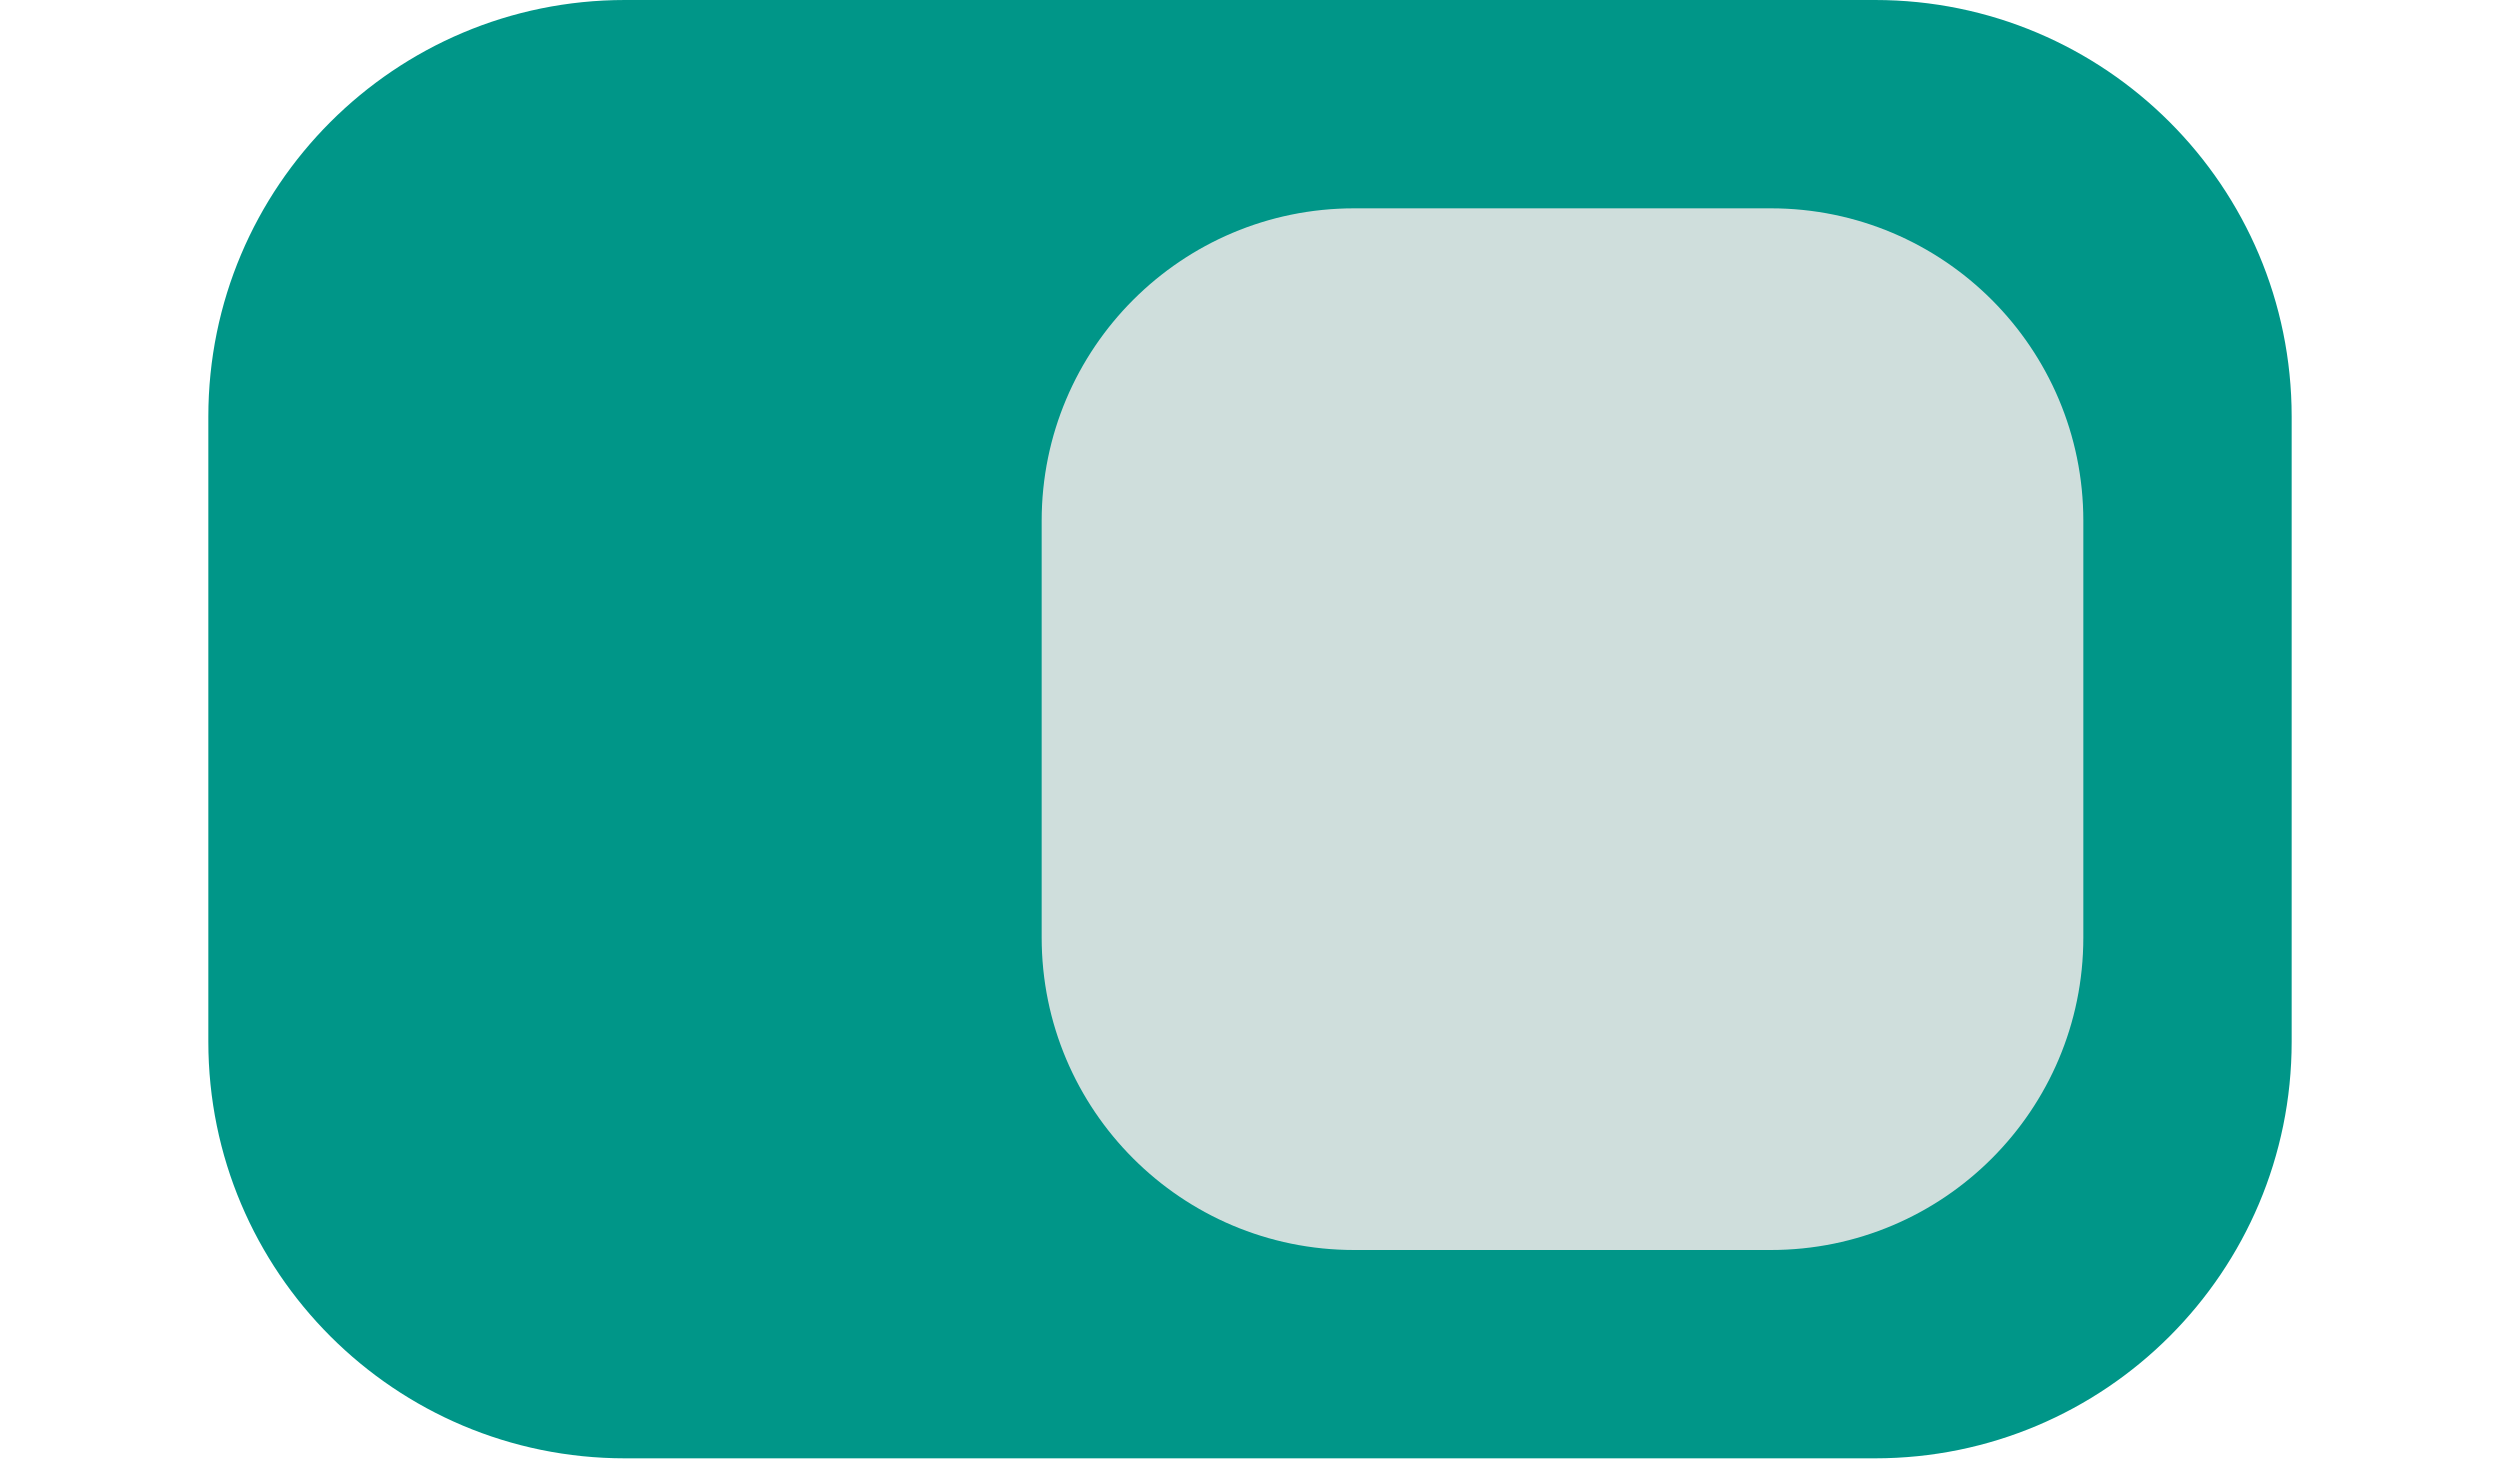
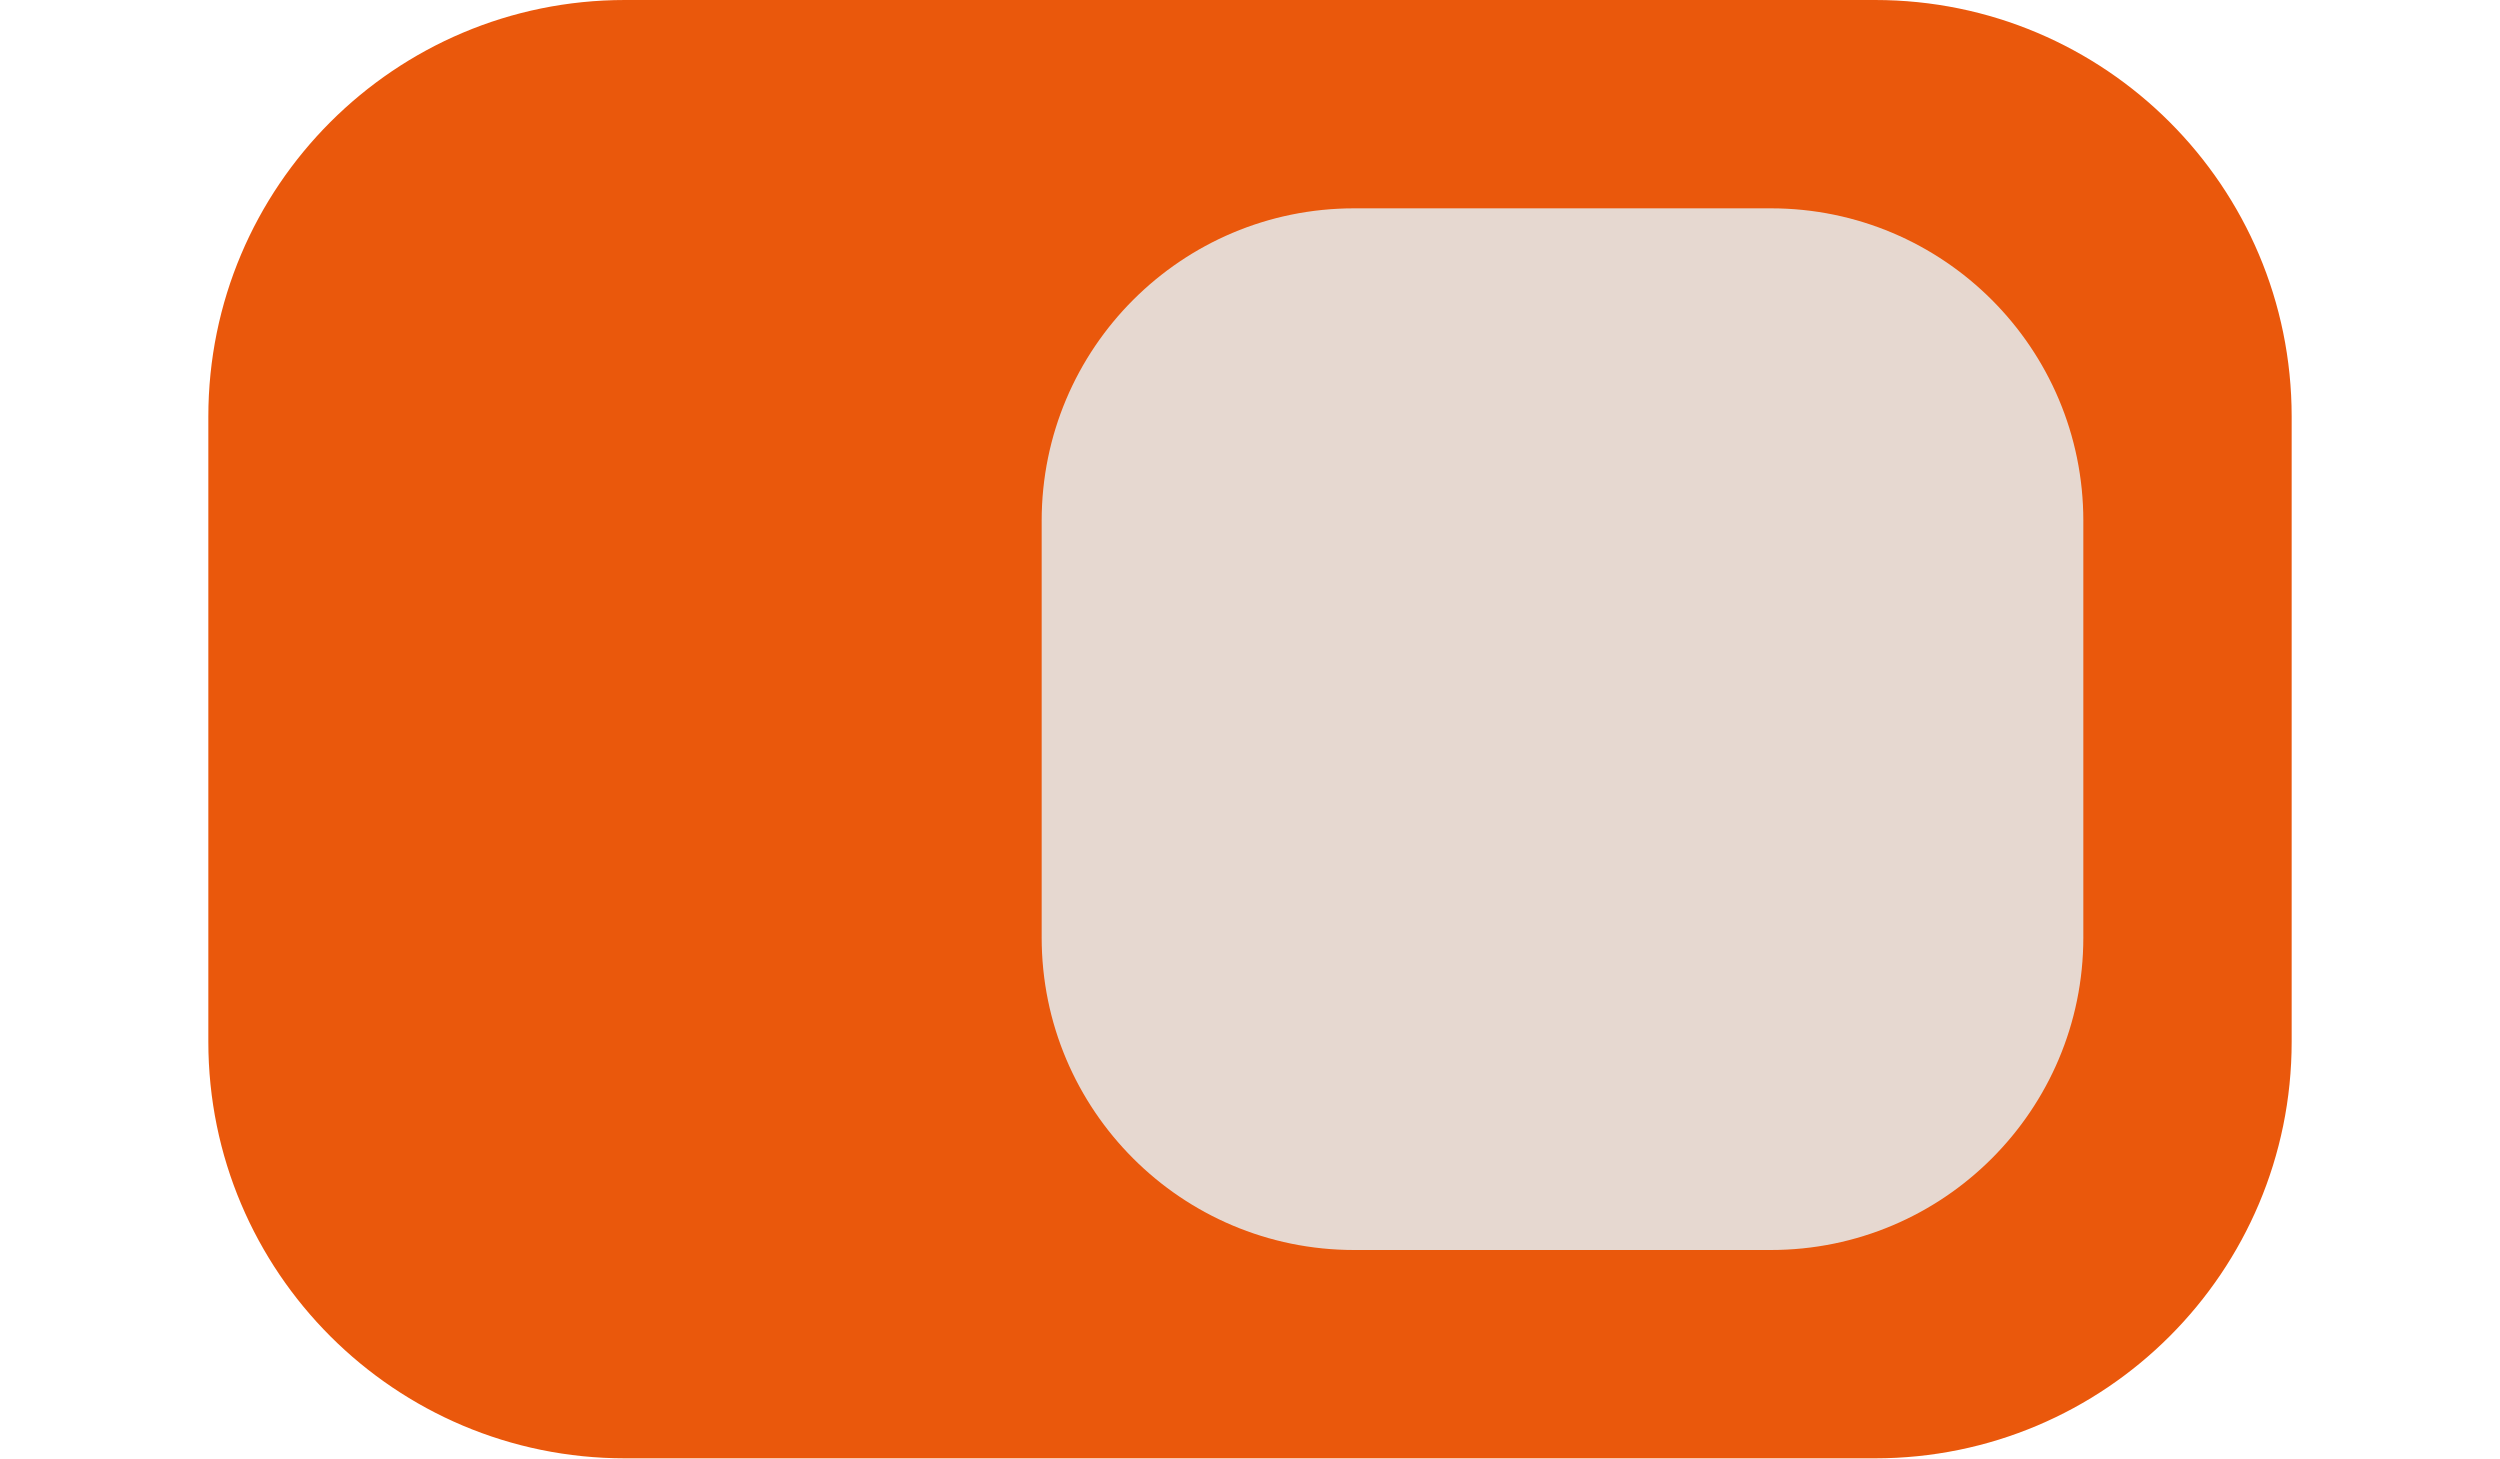
<svg xmlns="http://www.w3.org/2000/svg" width="24" height="14" viewBox="0 0 24 14">
-   <rect x="2" width="20" height="14" rx="4" style="fill:#009688" />
+   <rect x="2" width="20" height="14" rx="4" style="fill:#EA580C" />
  <rect x="10" y="2" width="10" height="10" rx="3" style="fill:#e6e6e6;opacity:0.9" />
</svg>
